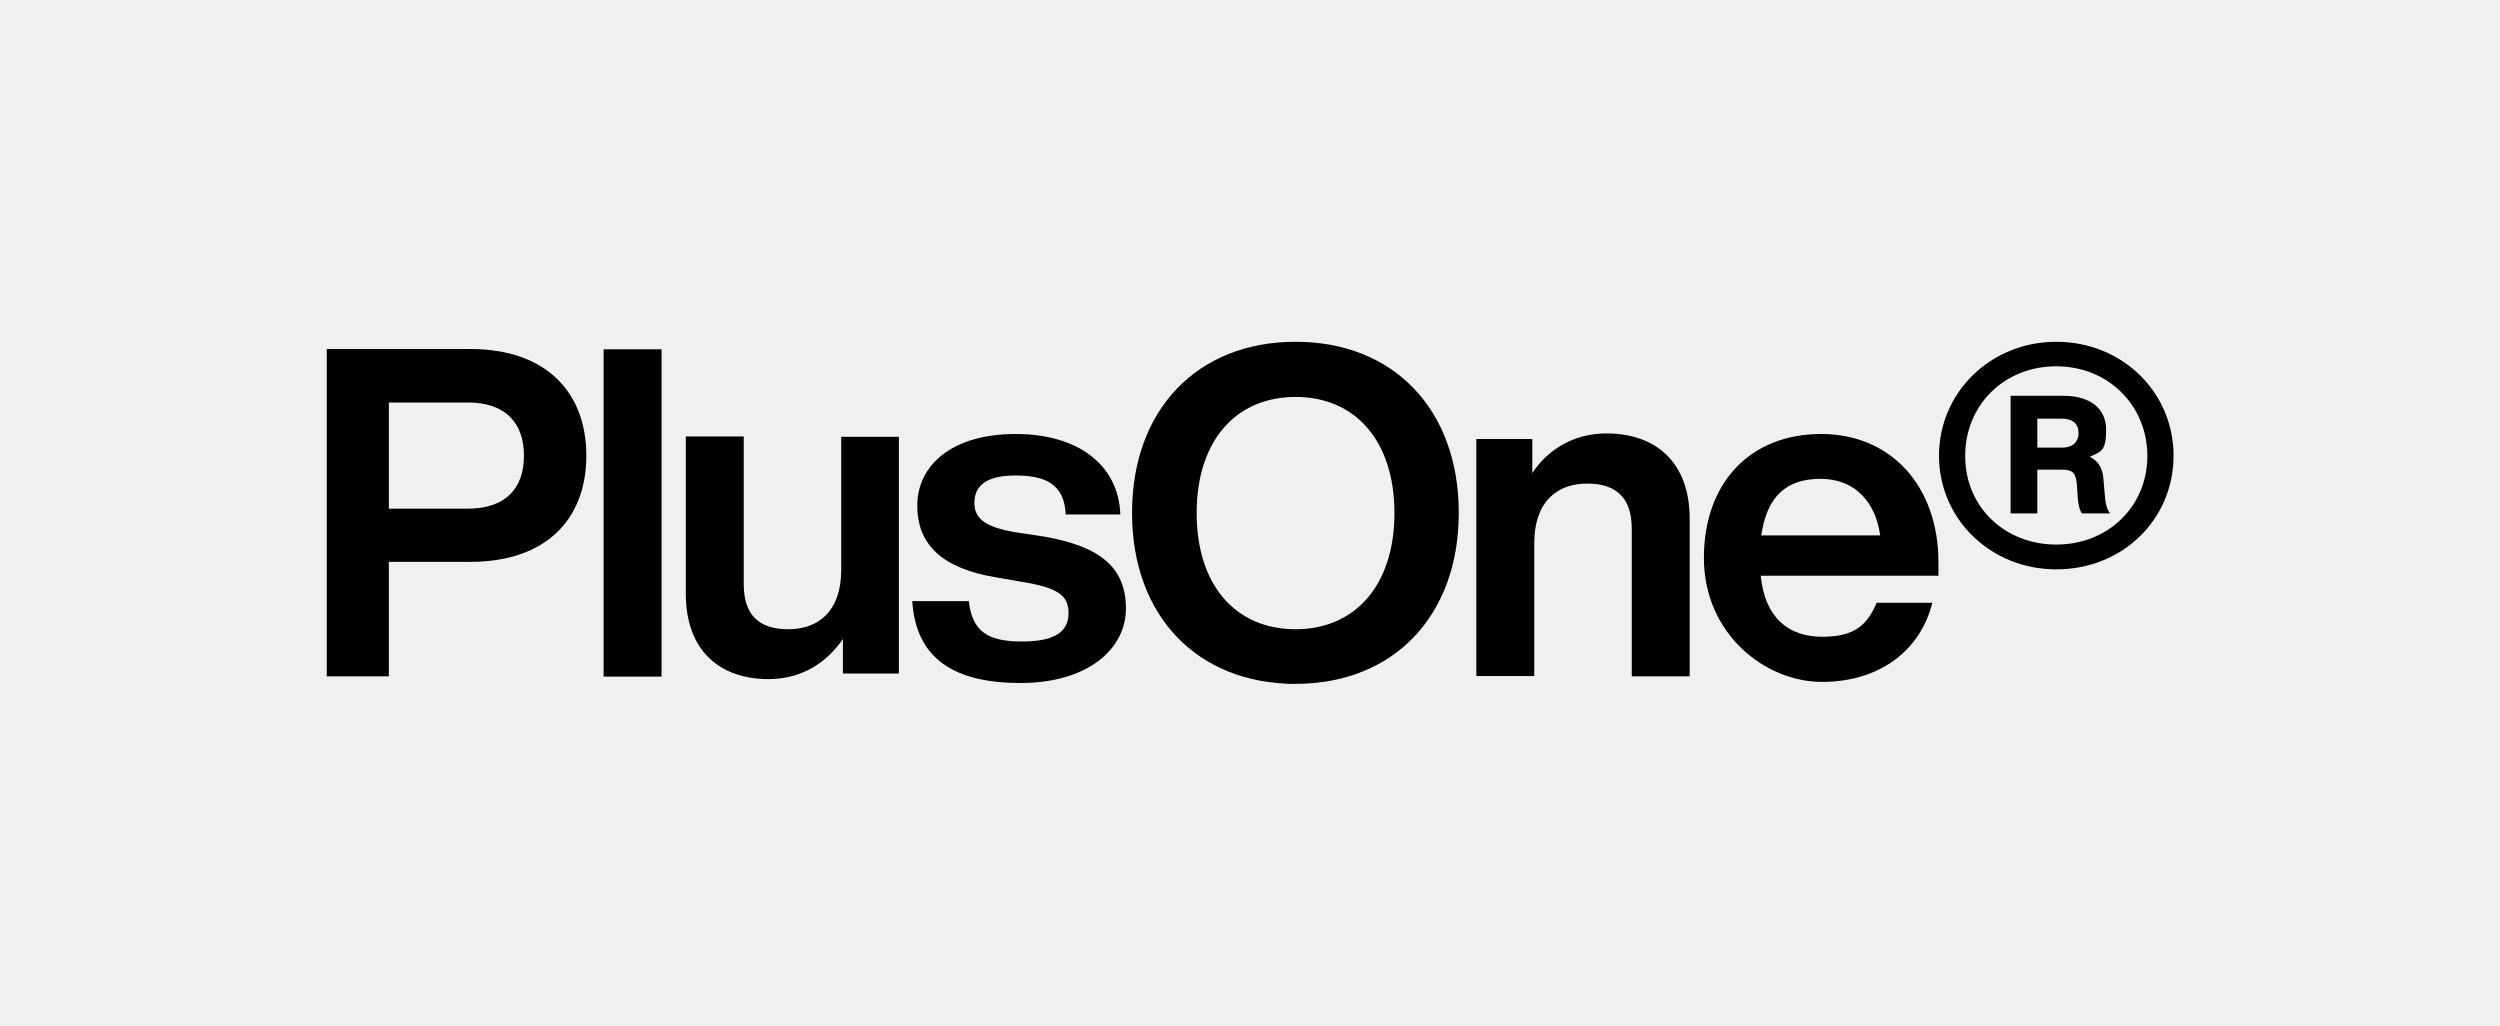
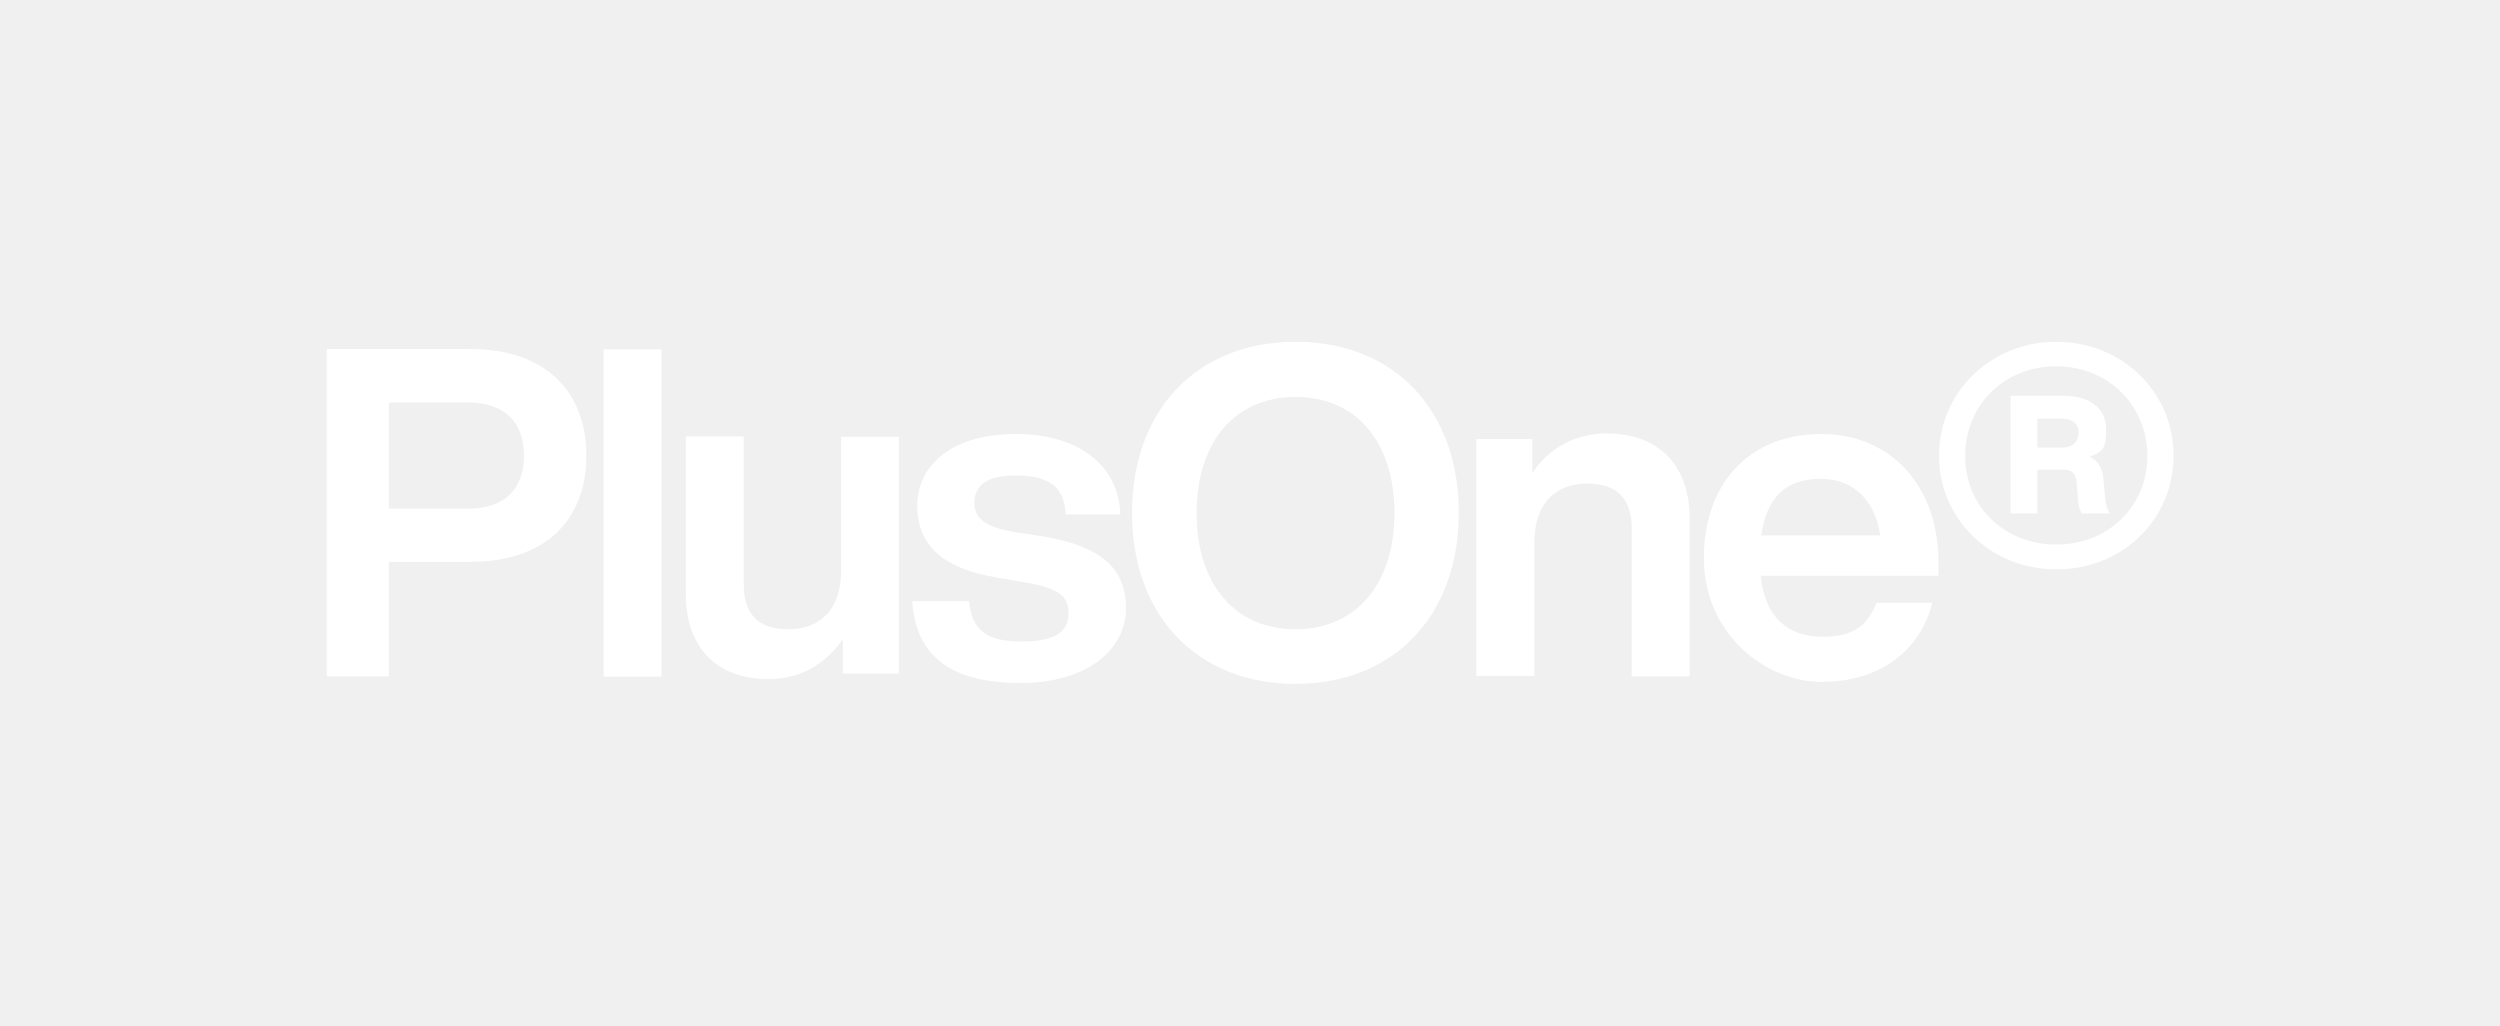
<svg xmlns="http://www.w3.org/2000/svg" id="Layer_1" version="1.1" viewBox="0 0 897.5 368.3">
-   <path d="M132.8,182.6h35.2c13,0,20.1-6.8,20.1-19s-7.1-19.1-20.1-19.1h-28.4v98.3h-22.3v-117.5h51.6c27.1,0,41.6,15.5,41.6,38.3s-14.5,38.1-41.6,38.1h-34.3l-1.9-19.1Z" />
-   <path d="M216.7,125.4h20.8v117.5h-20.8v-117.5Z" />
-   <path d="M322.7,156.7v85.1h-20.1v-12.4c-5.6,8.2-14.5,14.4-26.7,14.4-17.7,0-29.7-10.4-29.7-30.7v-56.4h20.8v53c0,10.9,5.3,16.2,16,16.2s19-6.3,19-21.4v-47.7h20.8Z" />
-   <path d="M327.5,215.8h20.3c1.2,10.7,6.6,14.5,19,14.5s16.8-3.8,16.8-10.2-3.8-9.1-16.7-11.2l-9.7-1.7c-18.3-3.1-27.9-11.2-27.9-25.7s12.5-25.7,35.3-25.7,37,11.4,37.6,28.9h-19.6c-.5-10.9-7.3-14-18-14s-14.8,3.8-14.8,9.9,4.9,8.7,14.2,10.4l10.7,1.6c20.5,3.6,29.5,11.2,29.5,25.9s-14,26.7-37.8,26.7-37.6-8.7-38.9-29.4Z" />
-   <path d="M465.1,245.5c-35.3,0-58.7-24.4-58.7-61.4s23.4-61.4,58.7-61.4,58.6,24.4,58.6,61.4-23.4,61.4-58.6,61.4h-3v-19.6h3c21.4,0,35.5-15.8,35.5-41.7s-14-41.7-35.5-41.7-35.5,15.8-35.5,41.7,14,41.7,35.5,41.7v19.6Z" />
-   <path d="M606.6,186.4v56.4h-20.8v-53c0-10.9-5.4-16.2-16-16.2s-19,6.3-19,21.4v47.7h-20.8v-85.1h20.1v12.2c5.4-8.1,14.5-14.2,26.6-14.2,17.8,0,29.9,10.4,29.9,30.7Z" />
-   <path d="M619.2,192.2h55.8c-1.7-12-9.1-20.3-21.4-20.3s-19.3,6.3-21.3,20.3l-.2,14.5c1.5,15.2,10.1,21.9,22.1,21.9s16.3-4.6,19.5-12.2h20c-4.3,17.3-19.1,28.4-39.6,28.4s-42.4-17.3-42.4-44.5,16.8-44.5,42.1-44.5,42.1,19,42.1,46v4.9h-72.1l-4.6-14.5Z" />
-   <path d="M738.2,195.5c18.6,0,32.7-13.7,32.7-31.8s-14-32.2-32.7-32.2-32.7,13.9-32.7,32.2,14.2,31.8,32.7,31.8l11.7,7.4-11.7,1.5c-23.6,0-42.1-18.1-42.1-40.8s18.5-40.9,42.1-40.9,42.1,18,42.1,40.9-18.3,40.8-42.1,40.8l-11-1.4,11-7.5ZM728.5,160.7h11.9c3.6,0,5.8-2,5.8-5.3s-2.1-5.1-6.1-5.1h-8.7v34h-9.6v-42.2h19.1c9.4,0,15.2,4.5,15.2,12.2s-1.8,7.8-5.9,9.7c3.6,1.7,4.8,4.8,5,8.7l.5,5.8c.2,2.6.7,4.3,1.8,5.8h-10.1c-1-1.5-1.3-3.3-1.5-5.8l-.3-4.5c-.3-4.1-1.5-5.4-5.3-5.4h-9.9l-1.9-7.9Z" />
+   <defs>
+     <style>
+       .st0 {
+         fill: #fff;
+       }
+     </style>
+   </defs>
+   <path class="st0" d="M132.8,182.6h35.2c13,0,20.1-6.8,20.1-19s-7.1-19.1-20.1-19.1h-28.4v98.3h-22.3v-117.5h51.6c27.1,0,41.6,15.5,41.6,38.3s-14.5,38.1-41.6,38.1h-34.3l-1.9-19.1h.1Z" />
+   <path class="st0" d="M216.7,125.4h20.8v117.5h-20.8s0-117.5,0-117.5Z" />
+   <path class="st0" d="M322.7,156.7v85.1h-20.1v-12.4c-5.6,8.2-14.5,14.4-26.7,14.4-17.7,0-29.7-10.4-29.7-30.7v-56.4h20.8v53c0,10.9,5.3,16.2,16,16.2s19-6.3,19-21.4v-47.7h20.8,0Z" />
+   <path class="st0" d="M327.5,215.8h20.3c1.2,10.7,6.6,14.5,19,14.5s16.8-3.8,16.8-10.2-3.8-9.1-16.7-11.2l-9.7-1.7c-18.3-3.1-27.9-11.2-27.9-25.7s12.5-25.7,35.3-25.7,37,11.4,37.6,28.9h-19.6c-.5-10.9-7.3-14-18-14s-14.8,3.8-14.8,9.9,4.9,8.7,14.2,10.4l10.7,1.6c20.5,3.6,29.5,11.2,29.5,25.9s-14,26.7-37.8,26.7-37.6-8.7-38.9-29.4Z" />
+   <path class="st0" d="M465.1,245.5c-35.3,0-58.7-24.4-58.7-61.4s23.4-61.4,58.7-61.4,58.6,24.4,58.6,61.4-23.4,61.4-58.6,61.4h-3v-19.6h3c21.4,0,35.5-15.8,35.5-41.7s-14-41.7-35.5-41.7-35.5,15.8-35.5,41.7,14,41.7,35.5,41.7v19.6Z" />
+   <path class="st0" d="M606.6,186.4v56.4h-20.8v-53c0-10.9-5.4-16.2-16-16.2s-19,6.3-19,21.4v47.7h-20.8v-85.1h20.1v12.2c5.4-8.1,14.5-14.2,26.6-14.2,17.8,0,29.9,10.4,29.9,30.7h0Z" />
+   <path class="st0" d="M619.2,192.2h55.8c-1.7-12-9.1-20.3-21.4-20.3s-19.3,6.3-21.3,20.3l-.2,14.5c1.5,15.2,10.1,21.9,22.1,21.9s16.3-4.6,19.5-12.2h20c-4.3,17.3-19.1,28.4-39.6,28.4s-42.4-17.3-42.4-44.5,16.8-44.5,42.1-44.5,42.1,19,42.1,46v4.9h-72.1l-4.6-14.5h0Z" />
+   <path class="st0" d="M738.2,195.5c18.6,0,32.7-13.7,32.7-31.8s-14-32.2-32.7-32.2-32.7,13.9-32.7,32.2,14.2,31.8,32.7,31.8l11.7,7.4-11.7,1.5c-23.6,0-42.1-18.1-42.1-40.8s18.5-40.9,42.1-40.9,42.1,18,42.1,40.9-18.3,40.8-42.1,40.8l-11-1.4,11-7.5ZM728.5,160.7h11.9c3.6,0,5.8-2,5.8-5.3s-2.1-5.1-6.1-5.1h-8.7v34h-9.6v-42.2h19.1c9.4,0,15.2,4.5,15.2,12.2s-1.8,7.8-5.9,9.7c3.6,1.7,4.8,4.8,5,8.7l.5,5.8c.2,2.6.7,4.3,1.8,5.8h-10.1c-1-1.5-1.3-3.3-1.5-5.8l-.3-4.5c-.3-4.1-1.5-5.4-5.3-5.4h-9.9l-1.9-7.9Z" />
</svg>
